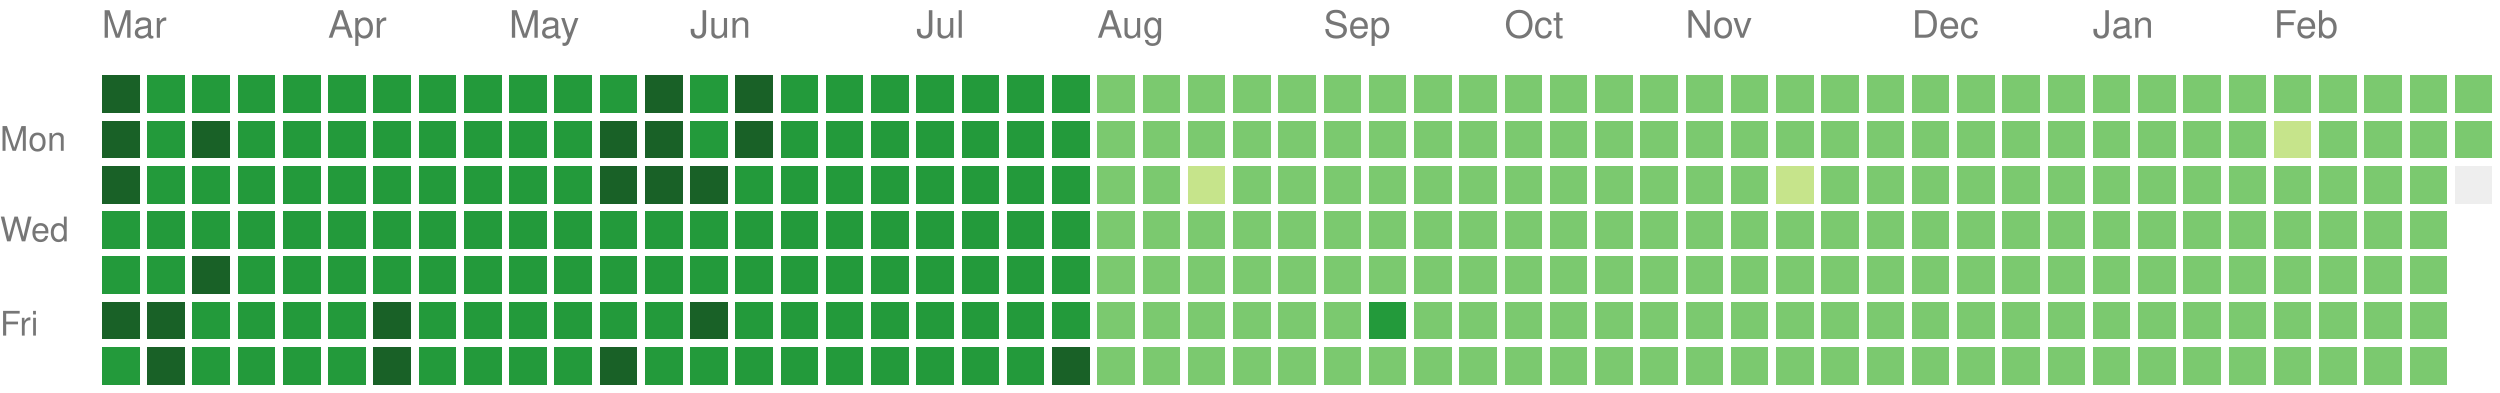
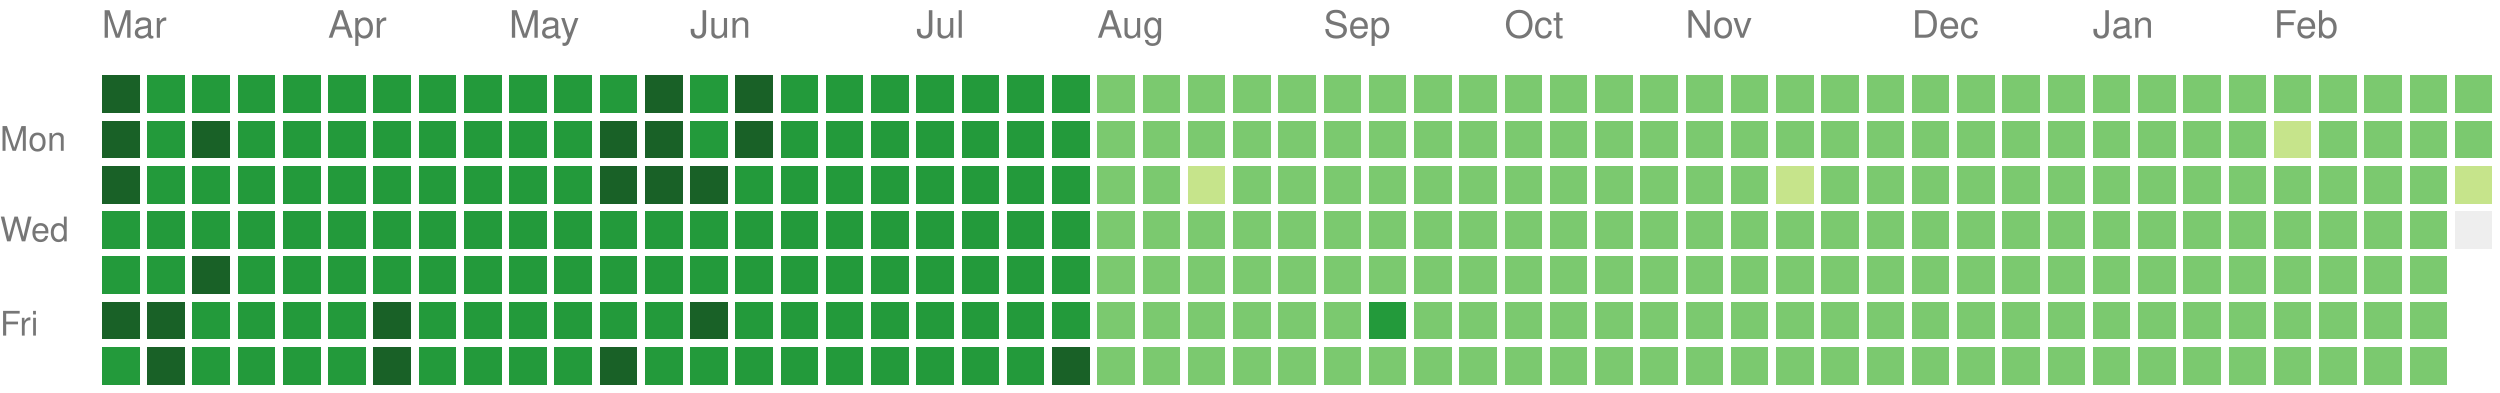
<svg xmlns="http://www.w3.org/2000/svg" version="1.1" width="663" height="104">
  <rect style="fill:#196127;shape-rendering:crispedges;" data-score="4" data-date="2025-03-02" x="27" y="20" width="10" height="10" />
  <rect style="fill:#239a3b;shape-rendering:crispedges;" data-score="3" data-date="2025-03-09" x="39" y="20" width="10" height="10" />
  <rect style="fill:#239a3b;shape-rendering:crispedges;" data-score="3" data-date="2025-03-16" x="51" y="20" width="10" height="10" />
  <rect style="fill:#239a3b;shape-rendering:crispedges;" data-score="3" data-date="2025-03-23" x="63" y="20" width="10" height="10" />
  <rect style="fill:#239a3b;shape-rendering:crispedges;" data-score="3" data-date="2025-03-30" x="75" y="20" width="10" height="10" />
  <rect style="fill:#239a3b;shape-rendering:crispedges;" data-score="3" data-date="2025-04-06" x="87" y="20" width="10" height="10" />
  <rect style="fill:#239a3b;shape-rendering:crispedges;" data-score="3" data-date="2025-04-13" x="99" y="20" width="10" height="10" />
  <rect style="fill:#239a3b;shape-rendering:crispedges;" data-score="3" data-date="2025-04-20" x="111" y="20" width="10" height="10" />
  <rect style="fill:#239a3b;shape-rendering:crispedges;" data-score="3" data-date="2025-04-27" x="123" y="20" width="10" height="10" />
  <rect style="fill:#239a3b;shape-rendering:crispedges;" data-score="3" data-date="2025-05-04" x="135" y="20" width="10" height="10" />
  <rect style="fill:#239a3b;shape-rendering:crispedges;" data-score="3" data-date="2025-05-11" x="147" y="20" width="10" height="10" />
  <rect style="fill:#239a3b;shape-rendering:crispedges;" data-score="3" data-date="2025-05-18" x="159" y="20" width="10" height="10" />
  <rect style="fill:#196127;shape-rendering:crispedges;" data-score="4" data-date="2025-05-25" x="171" y="20" width="10" height="10" />
  <rect style="fill:#239a3b;shape-rendering:crispedges;" data-score="3" data-date="2025-06-01" x="183" y="20" width="10" height="10" />
  <rect style="fill:#196127;shape-rendering:crispedges;" data-score="4" data-date="2025-06-08" x="195" y="20" width="10" height="10" />
  <rect style="fill:#239a3b;shape-rendering:crispedges;" data-score="3" data-date="2025-06-15" x="207" y="20" width="10" height="10" />
  <rect style="fill:#239a3b;shape-rendering:crispedges;" data-score="3" data-date="2025-06-22" x="219" y="20" width="10" height="10" />
  <rect style="fill:#239a3b;shape-rendering:crispedges;" data-score="3" data-date="2025-06-29" x="231" y="20" width="10" height="10" />
  <rect style="fill:#239a3b;shape-rendering:crispedges;" data-score="3" data-date="2025-07-06" x="243" y="20" width="10" height="10" />
  <rect style="fill:#239a3b;shape-rendering:crispedges;" data-score="3" data-date="2025-07-13" x="255" y="20" width="10" height="10" />
  <rect style="fill:#239a3b;shape-rendering:crispedges;" data-score="3" data-date="2025-07-20" x="267" y="20" width="10" height="10" />
  <rect style="fill:#239a3b;shape-rendering:crispedges;" data-score="3" data-date="2025-07-27" x="279" y="20" width="10" height="10" />
  <rect style="fill:#7bc96f;shape-rendering:crispedges;" data-score="2" data-date="2025-08-03" x="291" y="20" width="10" height="10" />
  <rect style="fill:#7bc96f;shape-rendering:crispedges;" data-score="2" data-date="2025-08-10" x="303" y="20" width="10" height="10" />
  <rect style="fill:#7bc96f;shape-rendering:crispedges;" data-score="2" data-date="2025-08-17" x="315" y="20" width="10" height="10" />
  <rect style="fill:#7bc96f;shape-rendering:crispedges;" data-score="2" data-date="2025-08-24" x="327" y="20" width="10" height="10" />
  <rect style="fill:#7bc96f;shape-rendering:crispedges;" data-score="2" data-date="2025-08-31" x="339" y="20" width="10" height="10" />
  <rect style="fill:#7bc96f;shape-rendering:crispedges;" data-score="2" data-date="2025-09-07" x="351" y="20" width="10" height="10" />
  <rect style="fill:#7bc96f;shape-rendering:crispedges;" data-score="2" data-date="2025-09-14" x="363" y="20" width="10" height="10" />
  <rect style="fill:#7bc96f;shape-rendering:crispedges;" data-score="2" data-date="2025-09-21" x="375" y="20" width="10" height="10" />
  <rect style="fill:#7bc96f;shape-rendering:crispedges;" data-score="2" data-date="2025-09-28" x="387" y="20" width="10" height="10" />
  <rect style="fill:#7bc96f;shape-rendering:crispedges;" data-score="2" data-date="2025-10-05" x="399" y="20" width="10" height="10" />
  <rect style="fill:#7bc96f;shape-rendering:crispedges;" data-score="2" data-date="2025-10-12" x="411" y="20" width="10" height="10" />
  <rect style="fill:#7bc96f;shape-rendering:crispedges;" data-score="2" data-date="2025-10-19" x="423" y="20" width="10" height="10" />
  <rect style="fill:#7bc96f;shape-rendering:crispedges;" data-score="2" data-date="2025-10-26" x="435" y="20" width="10" height="10" />
  <rect style="fill:#7bc96f;shape-rendering:crispedges;" data-score="2" data-date="2025-11-02" x="447" y="20" width="10" height="10" />
  <rect style="fill:#7bc96f;shape-rendering:crispedges;" data-score="2" data-date="2025-11-09" x="459" y="20" width="10" height="10" />
  <rect style="fill:#7bc96f;shape-rendering:crispedges;" data-score="2" data-date="2025-11-16" x="471" y="20" width="10" height="10" />
  <rect style="fill:#7bc96f;shape-rendering:crispedges;" data-score="2" data-date="2025-11-23" x="483" y="20" width="10" height="10" />
  <rect style="fill:#7bc96f;shape-rendering:crispedges;" data-score="2" data-date="2025-11-30" x="495" y="20" width="10" height="10" />
  <rect style="fill:#7bc96f;shape-rendering:crispedges;" data-score="2" data-date="2025-12-07" x="507" y="20" width="10" height="10" />
  <rect style="fill:#7bc96f;shape-rendering:crispedges;" data-score="2" data-date="2025-12-14" x="519" y="20" width="10" height="10" />
  <rect style="fill:#7bc96f;shape-rendering:crispedges;" data-score="2" data-date="2025-12-21" x="531" y="20" width="10" height="10" />
  <rect style="fill:#7bc96f;shape-rendering:crispedges;" data-score="2" data-date="2025-12-28" x="543" y="20" width="10" height="10" />
  <rect style="fill:#7bc96f;shape-rendering:crispedges;" data-score="2" data-date="2026-01-04" x="555" y="20" width="10" height="10" />
  <rect style="fill:#7bc96f;shape-rendering:crispedges;" data-score="2" data-date="2026-01-11" x="567" y="20" width="10" height="10" />
  <rect style="fill:#7bc96f;shape-rendering:crispedges;" data-score="2" data-date="2026-01-18" x="579" y="20" width="10" height="10" />
  <rect style="fill:#7bc96f;shape-rendering:crispedges;" data-score="2" data-date="2026-01-25" x="591" y="20" width="10" height="10" />
  <rect style="fill:#7bc96f;shape-rendering:crispedges;" data-score="2" data-date="2026-02-01" x="603" y="20" width="10" height="10" />
  <rect style="fill:#7bc96f;shape-rendering:crispedges;" data-score="2" data-date="2026-02-08" x="615" y="20" width="10" height="10" />
  <rect style="fill:#7bc96f;shape-rendering:crispedges;" data-score="2" data-date="2026-02-15" x="627" y="20" width="10" height="10" />
  <rect style="fill:#7bc96f;shape-rendering:crispedges;" data-score="2" data-date="2026-02-22" x="639" y="20" width="10" height="10" />
  <rect style="fill:#7bc96f;shape-rendering:crispedges;" data-score="2" data-date="2026-03-01" x="651" y="20" width="10" height="10" />
  <rect style="fill:#196127;shape-rendering:crispedges;" data-score="4" data-date="2025-03-03" x="27" y="32" width="10" height="10" />
  <rect style="fill:#239a3b;shape-rendering:crispedges;" data-score="3" data-date="2025-03-10" x="39" y="32" width="10" height="10" />
  <rect style="fill:#196127;shape-rendering:crispedges;" data-score="4" data-date="2025-03-17" x="51" y="32" width="10" height="10" />
  <rect style="fill:#239a3b;shape-rendering:crispedges;" data-score="3" data-date="2025-03-24" x="63" y="32" width="10" height="10" />
  <rect style="fill:#239a3b;shape-rendering:crispedges;" data-score="3" data-date="2025-03-31" x="75" y="32" width="10" height="10" />
  <rect style="fill:#239a3b;shape-rendering:crispedges;" data-score="3" data-date="2025-04-07" x="87" y="32" width="10" height="10" />
  <rect style="fill:#239a3b;shape-rendering:crispedges;" data-score="3" data-date="2025-04-14" x="99" y="32" width="10" height="10" />
  <rect style="fill:#239a3b;shape-rendering:crispedges;" data-score="3" data-date="2025-04-21" x="111" y="32" width="10" height="10" />
  <rect style="fill:#239a3b;shape-rendering:crispedges;" data-score="3" data-date="2025-04-28" x="123" y="32" width="10" height="10" />
  <rect style="fill:#239a3b;shape-rendering:crispedges;" data-score="3" data-date="2025-05-05" x="135" y="32" width="10" height="10" />
  <rect style="fill:#239a3b;shape-rendering:crispedges;" data-score="3" data-date="2025-05-12" x="147" y="32" width="10" height="10" />
  <rect style="fill:#196127;shape-rendering:crispedges;" data-score="4" data-date="2025-05-19" x="159" y="32" width="10" height="10" />
  <rect style="fill:#196127;shape-rendering:crispedges;" data-score="4" data-date="2025-05-26" x="171" y="32" width="10" height="10" />
  <rect style="fill:#239a3b;shape-rendering:crispedges;" data-score="3" data-date="2025-06-02" x="183" y="32" width="10" height="10" />
  <rect style="fill:#196127;shape-rendering:crispedges;" data-score="4" data-date="2025-06-09" x="195" y="32" width="10" height="10" />
  <rect style="fill:#239a3b;shape-rendering:crispedges;" data-score="3" data-date="2025-06-16" x="207" y="32" width="10" height="10" />
  <rect style="fill:#239a3b;shape-rendering:crispedges;" data-score="3" data-date="2025-06-23" x="219" y="32" width="10" height="10" />
  <rect style="fill:#239a3b;shape-rendering:crispedges;" data-score="3" data-date="2025-06-30" x="231" y="32" width="10" height="10" />
  <rect style="fill:#239a3b;shape-rendering:crispedges;" data-score="3" data-date="2025-07-07" x="243" y="32" width="10" height="10" />
  <rect style="fill:#239a3b;shape-rendering:crispedges;" data-score="3" data-date="2025-07-14" x="255" y="32" width="10" height="10" />
  <rect style="fill:#239a3b;shape-rendering:crispedges;" data-score="3" data-date="2025-07-21" x="267" y="32" width="10" height="10" />
  <rect style="fill:#239a3b;shape-rendering:crispedges;" data-score="3" data-date="2025-07-28" x="279" y="32" width="10" height="10" />
  <rect style="fill:#7bc96f;shape-rendering:crispedges;" data-score="2" data-date="2025-08-04" x="291" y="32" width="10" height="10" />
  <rect style="fill:#7bc96f;shape-rendering:crispedges;" data-score="2" data-date="2025-08-11" x="303" y="32" width="10" height="10" />
  <rect style="fill:#7bc96f;shape-rendering:crispedges;" data-score="2" data-date="2025-08-18" x="315" y="32" width="10" height="10" />
  <rect style="fill:#7bc96f;shape-rendering:crispedges;" data-score="2" data-date="2025-08-25" x="327" y="32" width="10" height="10" />
  <rect style="fill:#7bc96f;shape-rendering:crispedges;" data-score="2" data-date="2025-09-01" x="339" y="32" width="10" height="10" />
  <rect style="fill:#7bc96f;shape-rendering:crispedges;" data-score="2" data-date="2025-09-08" x="351" y="32" width="10" height="10" />
  <rect style="fill:#7bc96f;shape-rendering:crispedges;" data-score="2" data-date="2025-09-15" x="363" y="32" width="10" height="10" />
  <rect style="fill:#7bc96f;shape-rendering:crispedges;" data-score="2" data-date="2025-09-22" x="375" y="32" width="10" height="10" />
  <rect style="fill:#7bc96f;shape-rendering:crispedges;" data-score="2" data-date="2025-09-29" x="387" y="32" width="10" height="10" />
  <rect style="fill:#7bc96f;shape-rendering:crispedges;" data-score="2" data-date="2025-10-06" x="399" y="32" width="10" height="10" />
  <rect style="fill:#7bc96f;shape-rendering:crispedges;" data-score="2" data-date="2025-10-13" x="411" y="32" width="10" height="10" />
  <rect style="fill:#7bc96f;shape-rendering:crispedges;" data-score="2" data-date="2025-10-20" x="423" y="32" width="10" height="10" />
  <rect style="fill:#7bc96f;shape-rendering:crispedges;" data-score="2" data-date="2025-10-27" x="435" y="32" width="10" height="10" />
  <rect style="fill:#7bc96f;shape-rendering:crispedges;" data-score="2" data-date="2025-11-03" x="447" y="32" width="10" height="10" />
  <rect style="fill:#7bc96f;shape-rendering:crispedges;" data-score="2" data-date="2025-11-10" x="459" y="32" width="10" height="10" />
  <rect style="fill:#7bc96f;shape-rendering:crispedges;" data-score="2" data-date="2025-11-17" x="471" y="32" width="10" height="10" />
  <rect style="fill:#7bc96f;shape-rendering:crispedges;" data-score="2" data-date="2025-11-24" x="483" y="32" width="10" height="10" />
  <rect style="fill:#7bc96f;shape-rendering:crispedges;" data-score="2" data-date="2025-12-01" x="495" y="32" width="10" height="10" />
  <rect style="fill:#7bc96f;shape-rendering:crispedges;" data-score="2" data-date="2025-12-08" x="507" y="32" width="10" height="10" />
  <rect style="fill:#7bc96f;shape-rendering:crispedges;" data-score="2" data-date="2025-12-15" x="519" y="32" width="10" height="10" />
  <rect style="fill:#7bc96f;shape-rendering:crispedges;" data-score="2" data-date="2025-12-22" x="531" y="32" width="10" height="10" />
  <rect style="fill:#7bc96f;shape-rendering:crispedges;" data-score="2" data-date="2025-12-29" x="543" y="32" width="10" height="10" />
  <rect style="fill:#7bc96f;shape-rendering:crispedges;" data-score="2" data-date="2026-01-05" x="555" y="32" width="10" height="10" />
  <rect style="fill:#7bc96f;shape-rendering:crispedges;" data-score="2" data-date="2026-01-12" x="567" y="32" width="10" height="10" />
  <rect style="fill:#7bc96f;shape-rendering:crispedges;" data-score="2" data-date="2026-01-19" x="579" y="32" width="10" height="10" />
  <rect style="fill:#7bc96f;shape-rendering:crispedges;" data-score="2" data-date="2026-01-26" x="591" y="32" width="10" height="10" />
  <rect style="fill:#c6e48b;shape-rendering:crispedges;" data-score="1" data-date="2026-02-02" x="603" y="32" width="10" height="10" />
  <rect style="fill:#7bc96f;shape-rendering:crispedges;" data-score="2" data-date="2026-02-09" x="615" y="32" width="10" height="10" />
  <rect style="fill:#7bc96f;shape-rendering:crispedges;" data-score="2" data-date="2026-02-16" x="627" y="32" width="10" height="10" />
  <rect style="fill:#7bc96f;shape-rendering:crispedges;" data-score="2" data-date="2026-02-23" x="639" y="32" width="10" height="10" />
  <rect style="fill:#7bc96f;shape-rendering:crispedges;" data-score="2" data-date="2026-03-02" x="651" y="32" width="10" height="10" />
  <rect style="fill:#196127;shape-rendering:crispedges;" data-score="4" data-date="2025-03-04" x="27" y="44" width="10" height="10" />
  <rect style="fill:#239a3b;shape-rendering:crispedges;" data-score="3" data-date="2025-03-11" x="39" y="44" width="10" height="10" />
  <rect style="fill:#239a3b;shape-rendering:crispedges;" data-score="3" data-date="2025-03-18" x="51" y="44" width="10" height="10" />
  <rect style="fill:#239a3b;shape-rendering:crispedges;" data-score="3" data-date="2025-03-25" x="63" y="44" width="10" height="10" />
  <rect style="fill:#239a3b;shape-rendering:crispedges;" data-score="3" data-date="2025-04-01" x="75" y="44" width="10" height="10" />
  <rect style="fill:#239a3b;shape-rendering:crispedges;" data-score="3" data-date="2025-04-08" x="87" y="44" width="10" height="10" />
  <rect style="fill:#239a3b;shape-rendering:crispedges;" data-score="3" data-date="2025-04-15" x="99" y="44" width="10" height="10" />
  <rect style="fill:#239a3b;shape-rendering:crispedges;" data-score="3" data-date="2025-04-22" x="111" y="44" width="10" height="10" />
  <rect style="fill:#239a3b;shape-rendering:crispedges;" data-score="3" data-date="2025-04-29" x="123" y="44" width="10" height="10" />
  <rect style="fill:#239a3b;shape-rendering:crispedges;" data-score="3" data-date="2025-05-06" x="135" y="44" width="10" height="10" />
  <rect style="fill:#239a3b;shape-rendering:crispedges;" data-score="3" data-date="2025-05-13" x="147" y="44" width="10" height="10" />
  <rect style="fill:#196127;shape-rendering:crispedges;" data-score="4" data-date="2025-05-20" x="159" y="44" width="10" height="10" />
  <rect style="fill:#196127;shape-rendering:crispedges;" data-score="4" data-date="2025-05-27" x="171" y="44" width="10" height="10" />
  <rect style="fill:#196127;shape-rendering:crispedges;" data-score="4" data-date="2025-06-03" x="183" y="44" width="10" height="10" />
  <rect style="fill:#239a3b;shape-rendering:crispedges;" data-score="3" data-date="2025-06-10" x="195" y="44" width="10" height="10" />
  <rect style="fill:#239a3b;shape-rendering:crispedges;" data-score="3" data-date="2025-06-17" x="207" y="44" width="10" height="10" />
  <rect style="fill:#239a3b;shape-rendering:crispedges;" data-score="3" data-date="2025-06-24" x="219" y="44" width="10" height="10" />
  <rect style="fill:#239a3b;shape-rendering:crispedges;" data-score="3" data-date="2025-07-01" x="231" y="44" width="10" height="10" />
  <rect style="fill:#239a3b;shape-rendering:crispedges;" data-score="3" data-date="2025-07-08" x="243" y="44" width="10" height="10" />
  <rect style="fill:#239a3b;shape-rendering:crispedges;" data-score="3" data-date="2025-07-15" x="255" y="44" width="10" height="10" />
  <rect style="fill:#239a3b;shape-rendering:crispedges;" data-score="3" data-date="2025-07-22" x="267" y="44" width="10" height="10" />
  <rect style="fill:#239a3b;shape-rendering:crispedges;" data-score="3" data-date="2025-07-29" x="279" y="44" width="10" height="10" />
  <rect style="fill:#7bc96f;shape-rendering:crispedges;" data-score="2" data-date="2025-08-05" x="291" y="44" width="10" height="10" />
  <rect style="fill:#7bc96f;shape-rendering:crispedges;" data-score="2" data-date="2025-08-12" x="303" y="44" width="10" height="10" />
  <rect style="fill:#c6e48b;shape-rendering:crispedges;" data-score="1" data-date="2025-08-19" x="315" y="44" width="10" height="10" />
  <rect style="fill:#7bc96f;shape-rendering:crispedges;" data-score="2" data-date="2025-08-26" x="327" y="44" width="10" height="10" />
  <rect style="fill:#7bc96f;shape-rendering:crispedges;" data-score="2" data-date="2025-09-02" x="339" y="44" width="10" height="10" />
  <rect style="fill:#7bc96f;shape-rendering:crispedges;" data-score="2" data-date="2025-09-09" x="351" y="44" width="10" height="10" />
  <rect style="fill:#7bc96f;shape-rendering:crispedges;" data-score="2" data-date="2025-09-16" x="363" y="44" width="10" height="10" />
  <rect style="fill:#7bc96f;shape-rendering:crispedges;" data-score="2" data-date="2025-09-23" x="375" y="44" width="10" height="10" />
  <rect style="fill:#7bc96f;shape-rendering:crispedges;" data-score="2" data-date="2025-09-30" x="387" y="44" width="10" height="10" />
  <rect style="fill:#7bc96f;shape-rendering:crispedges;" data-score="2" data-date="2025-10-07" x="399" y="44" width="10" height="10" />
  <rect style="fill:#7bc96f;shape-rendering:crispedges;" data-score="2" data-date="2025-10-14" x="411" y="44" width="10" height="10" />
  <rect style="fill:#7bc96f;shape-rendering:crispedges;" data-score="2" data-date="2025-10-21" x="423" y="44" width="10" height="10" />
  <rect style="fill:#7bc96f;shape-rendering:crispedges;" data-score="2" data-date="2025-10-28" x="435" y="44" width="10" height="10" />
  <rect style="fill:#7bc96f;shape-rendering:crispedges;" data-score="2" data-date="2025-11-04" x="447" y="44" width="10" height="10" />
  <rect style="fill:#7bc96f;shape-rendering:crispedges;" data-score="2" data-date="2025-11-11" x="459" y="44" width="10" height="10" />
  <rect style="fill:#c6e48b;shape-rendering:crispedges;" data-score="1" data-date="2025-11-18" x="471" y="44" width="10" height="10" />
  <rect style="fill:#7bc96f;shape-rendering:crispedges;" data-score="2" data-date="2025-11-25" x="483" y="44" width="10" height="10" />
  <rect style="fill:#7bc96f;shape-rendering:crispedges;" data-score="2" data-date="2025-12-02" x="495" y="44" width="10" height="10" />
  <rect style="fill:#7bc96f;shape-rendering:crispedges;" data-score="2" data-date="2025-12-09" x="507" y="44" width="10" height="10" />
  <rect style="fill:#7bc96f;shape-rendering:crispedges;" data-score="2" data-date="2025-12-16" x="519" y="44" width="10" height="10" />
  <rect style="fill:#7bc96f;shape-rendering:crispedges;" data-score="2" data-date="2025-12-23" x="531" y="44" width="10" height="10" />
  <rect style="fill:#7bc96f;shape-rendering:crispedges;" data-score="2" data-date="2025-12-30" x="543" y="44" width="10" height="10" />
  <rect style="fill:#7bc96f;shape-rendering:crispedges;" data-score="2" data-date="2026-01-06" x="555" y="44" width="10" height="10" />
  <rect style="fill:#7bc96f;shape-rendering:crispedges;" data-score="2" data-date="2026-01-13" x="567" y="44" width="10" height="10" />
  <rect style="fill:#7bc96f;shape-rendering:crispedges;" data-score="2" data-date="2026-01-20" x="579" y="44" width="10" height="10" />
  <rect style="fill:#7bc96f;shape-rendering:crispedges;" data-score="2" data-date="2026-01-27" x="591" y="44" width="10" height="10" />
  <rect style="fill:#7bc96f;shape-rendering:crispedges;" data-score="2" data-date="2026-02-03" x="603" y="44" width="10" height="10" />
  <rect style="fill:#7bc96f;shape-rendering:crispedges;" data-score="2" data-date="2026-02-10" x="615" y="44" width="10" height="10" />
  <rect style="fill:#7bc96f;shape-rendering:crispedges;" data-score="2" data-date="2026-02-17" x="627" y="44" width="10" height="10" />
  <rect style="fill:#7bc96f;shape-rendering:crispedges;" data-score="2" data-date="2026-02-24" x="639" y="44" width="10" height="10" />
-   <rect style="fill:#eeeeee;shape-rendering:crispedges;" data-score="0" data-date="2026-03-03" x="651" y="44" width="10" height="10" />
+   <rect style="fill:#c6e48b;shape-rendering:crispedges;" data-score="1" data-date="2026-03-03" x="651" y="44" width="10" height="10" />
  <rect style="fill:#239a3b;shape-rendering:crispedges;" data-score="3" data-date="2025-03-05" x="27" y="56" width="10" height="10" />
  <rect style="fill:#239a3b;shape-rendering:crispedges;" data-score="3" data-date="2025-03-12" x="39" y="56" width="10" height="10" />
  <rect style="fill:#239a3b;shape-rendering:crispedges;" data-score="3" data-date="2025-03-19" x="51" y="56" width="10" height="10" />
  <rect style="fill:#239a3b;shape-rendering:crispedges;" data-score="3" data-date="2025-03-26" x="63" y="56" width="10" height="10" />
  <rect style="fill:#239a3b;shape-rendering:crispedges;" data-score="3" data-date="2025-04-02" x="75" y="56" width="10" height="10" />
  <rect style="fill:#239a3b;shape-rendering:crispedges;" data-score="3" data-date="2025-04-09" x="87" y="56" width="10" height="10" />
  <rect style="fill:#239a3b;shape-rendering:crispedges;" data-score="3" data-date="2025-04-16" x="99" y="56" width="10" height="10" />
  <rect style="fill:#239a3b;shape-rendering:crispedges;" data-score="3" data-date="2025-04-23" x="111" y="56" width="10" height="10" />
  <rect style="fill:#239a3b;shape-rendering:crispedges;" data-score="3" data-date="2025-04-30" x="123" y="56" width="10" height="10" />
  <rect style="fill:#239a3b;shape-rendering:crispedges;" data-score="3" data-date="2025-05-07" x="135" y="56" width="10" height="10" />
  <rect style="fill:#239a3b;shape-rendering:crispedges;" data-score="3" data-date="2025-05-14" x="147" y="56" width="10" height="10" />
  <rect style="fill:#239a3b;shape-rendering:crispedges;" data-score="3" data-date="2025-05-21" x="159" y="56" width="10" height="10" />
  <rect style="fill:#239a3b;shape-rendering:crispedges;" data-score="3" data-date="2025-05-28" x="171" y="56" width="10" height="10" />
  <rect style="fill:#239a3b;shape-rendering:crispedges;" data-score="3" data-date="2025-06-04" x="183" y="56" width="10" height="10" />
  <rect style="fill:#239a3b;shape-rendering:crispedges;" data-score="3" data-date="2025-06-11" x="195" y="56" width="10" height="10" />
  <rect style="fill:#239a3b;shape-rendering:crispedges;" data-score="3" data-date="2025-06-18" x="207" y="56" width="10" height="10" />
  <rect style="fill:#239a3b;shape-rendering:crispedges;" data-score="3" data-date="2025-06-25" x="219" y="56" width="10" height="10" />
  <rect style="fill:#239a3b;shape-rendering:crispedges;" data-score="3" data-date="2025-07-02" x="231" y="56" width="10" height="10" />
  <rect style="fill:#239a3b;shape-rendering:crispedges;" data-score="3" data-date="2025-07-09" x="243" y="56" width="10" height="10" />
  <rect style="fill:#239a3b;shape-rendering:crispedges;" data-score="3" data-date="2025-07-16" x="255" y="56" width="10" height="10" />
  <rect style="fill:#239a3b;shape-rendering:crispedges;" data-score="3" data-date="2025-07-23" x="267" y="56" width="10" height="10" />
  <rect style="fill:#239a3b;shape-rendering:crispedges;" data-score="3" data-date="2025-07-30" x="279" y="56" width="10" height="10" />
  <rect style="fill:#7bc96f;shape-rendering:crispedges;" data-score="2" data-date="2025-08-06" x="291" y="56" width="10" height="10" />
  <rect style="fill:#7bc96f;shape-rendering:crispedges;" data-score="2" data-date="2025-08-13" x="303" y="56" width="10" height="10" />
  <rect style="fill:#7bc96f;shape-rendering:crispedges;" data-score="2" data-date="2025-08-20" x="315" y="56" width="10" height="10" />
  <rect style="fill:#7bc96f;shape-rendering:crispedges;" data-score="2" data-date="2025-08-27" x="327" y="56" width="10" height="10" />
  <rect style="fill:#7bc96f;shape-rendering:crispedges;" data-score="2" data-date="2025-09-03" x="339" y="56" width="10" height="10" />
  <rect style="fill:#7bc96f;shape-rendering:crispedges;" data-score="2" data-date="2025-09-10" x="351" y="56" width="10" height="10" />
  <rect style="fill:#7bc96f;shape-rendering:crispedges;" data-score="2" data-date="2025-09-17" x="363" y="56" width="10" height="10" />
  <rect style="fill:#7bc96f;shape-rendering:crispedges;" data-score="2" data-date="2025-09-24" x="375" y="56" width="10" height="10" />
  <rect style="fill:#7bc96f;shape-rendering:crispedges;" data-score="2" data-date="2025-10-01" x="387" y="56" width="10" height="10" />
  <rect style="fill:#7bc96f;shape-rendering:crispedges;" data-score="2" data-date="2025-10-08" x="399" y="56" width="10" height="10" />
  <rect style="fill:#7bc96f;shape-rendering:crispedges;" data-score="2" data-date="2025-10-15" x="411" y="56" width="10" height="10" />
  <rect style="fill:#7bc96f;shape-rendering:crispedges;" data-score="2" data-date="2025-10-22" x="423" y="56" width="10" height="10" />
  <rect style="fill:#7bc96f;shape-rendering:crispedges;" data-score="2" data-date="2025-10-29" x="435" y="56" width="10" height="10" />
  <rect style="fill:#7bc96f;shape-rendering:crispedges;" data-score="2" data-date="2025-11-05" x="447" y="56" width="10" height="10" />
  <rect style="fill:#7bc96f;shape-rendering:crispedges;" data-score="2" data-date="2025-11-12" x="459" y="56" width="10" height="10" />
  <rect style="fill:#7bc96f;shape-rendering:crispedges;" data-score="2" data-date="2025-11-19" x="471" y="56" width="10" height="10" />
  <rect style="fill:#7bc96f;shape-rendering:crispedges;" data-score="2" data-date="2025-11-26" x="483" y="56" width="10" height="10" />
  <rect style="fill:#7bc96f;shape-rendering:crispedges;" data-score="2" data-date="2025-12-03" x="495" y="56" width="10" height="10" />
  <rect style="fill:#7bc96f;shape-rendering:crispedges;" data-score="2" data-date="2025-12-10" x="507" y="56" width="10" height="10" />
  <rect style="fill:#7bc96f;shape-rendering:crispedges;" data-score="2" data-date="2025-12-17" x="519" y="56" width="10" height="10" />
  <rect style="fill:#7bc96f;shape-rendering:crispedges;" data-score="2" data-date="2025-12-24" x="531" y="56" width="10" height="10" />
  <rect style="fill:#7bc96f;shape-rendering:crispedges;" data-score="2" data-date="2025-12-31" x="543" y="56" width="10" height="10" />
  <rect style="fill:#7bc96f;shape-rendering:crispedges;" data-score="2" data-date="2026-01-07" x="555" y="56" width="10" height="10" />
  <rect style="fill:#7bc96f;shape-rendering:crispedges;" data-score="2" data-date="2026-01-14" x="567" y="56" width="10" height="10" />
  <rect style="fill:#7bc96f;shape-rendering:crispedges;" data-score="2" data-date="2026-01-21" x="579" y="56" width="10" height="10" />
  <rect style="fill:#7bc96f;shape-rendering:crispedges;" data-score="2" data-date="2026-01-28" x="591" y="56" width="10" height="10" />
  <rect style="fill:#7bc96f;shape-rendering:crispedges;" data-score="2" data-date="2026-02-04" x="603" y="56" width="10" height="10" />
  <rect style="fill:#7bc96f;shape-rendering:crispedges;" data-score="2" data-date="2026-02-11" x="615" y="56" width="10" height="10" />
  <rect style="fill:#7bc96f;shape-rendering:crispedges;" data-score="2" data-date="2026-02-18" x="627" y="56" width="10" height="10" />
  <rect style="fill:#7bc96f;shape-rendering:crispedges;" data-score="2" data-date="2026-02-25" x="639" y="56" width="10" height="10" />
+   <rect style="fill:#eeeeee;shape-rendering:crispedges;" data-score="0" data-date="2026-03-04" x="651" y="56" width="10" height="10" />
  <rect style="fill:#239a3b;shape-rendering:crispedges;" data-score="3" data-date="2025-03-06" x="27" y="68" width="10" height="10" />
  <rect style="fill:#239a3b;shape-rendering:crispedges;" data-score="3" data-date="2025-03-13" x="39" y="68" width="10" height="10" />
  <rect style="fill:#196127;shape-rendering:crispedges;" data-score="4" data-date="2025-03-20" x="51" y="68" width="10" height="10" />
  <rect style="fill:#239a3b;shape-rendering:crispedges;" data-score="3" data-date="2025-03-27" x="63" y="68" width="10" height="10" />
  <rect style="fill:#239a3b;shape-rendering:crispedges;" data-score="3" data-date="2025-04-03" x="75" y="68" width="10" height="10" />
  <rect style="fill:#239a3b;shape-rendering:crispedges;" data-score="3" data-date="2025-04-10" x="87" y="68" width="10" height="10" />
  <rect style="fill:#239a3b;shape-rendering:crispedges;" data-score="3" data-date="2025-04-17" x="99" y="68" width="10" height="10" />
  <rect style="fill:#239a3b;shape-rendering:crispedges;" data-score="3" data-date="2025-04-24" x="111" y="68" width="10" height="10" />
  <rect style="fill:#239a3b;shape-rendering:crispedges;" data-score="3" data-date="2025-05-01" x="123" y="68" width="10" height="10" />
  <rect style="fill:#239a3b;shape-rendering:crispedges;" data-score="3" data-date="2025-05-08" x="135" y="68" width="10" height="10" />
  <rect style="fill:#239a3b;shape-rendering:crispedges;" data-score="3" data-date="2025-05-15" x="147" y="68" width="10" height="10" />
  <rect style="fill:#239a3b;shape-rendering:crispedges;" data-score="3" data-date="2025-05-22" x="159" y="68" width="10" height="10" />
  <rect style="fill:#239a3b;shape-rendering:crispedges;" data-score="3" data-date="2025-05-29" x="171" y="68" width="10" height="10" />
  <rect style="fill:#239a3b;shape-rendering:crispedges;" data-score="3" data-date="2025-06-05" x="183" y="68" width="10" height="10" />
  <rect style="fill:#239a3b;shape-rendering:crispedges;" data-score="3" data-date="2025-06-12" x="195" y="68" width="10" height="10" />
  <rect style="fill:#239a3b;shape-rendering:crispedges;" data-score="3" data-date="2025-06-19" x="207" y="68" width="10" height="10" />
  <rect style="fill:#239a3b;shape-rendering:crispedges;" data-score="3" data-date="2025-06-26" x="219" y="68" width="10" height="10" />
  <rect style="fill:#239a3b;shape-rendering:crispedges;" data-score="3" data-date="2025-07-03" x="231" y="68" width="10" height="10" />
  <rect style="fill:#239a3b;shape-rendering:crispedges;" data-score="3" data-date="2025-07-10" x="243" y="68" width="10" height="10" />
  <rect style="fill:#239a3b;shape-rendering:crispedges;" data-score="3" data-date="2025-07-17" x="255" y="68" width="10" height="10" />
  <rect style="fill:#239a3b;shape-rendering:crispedges;" data-score="3" data-date="2025-07-24" x="267" y="68" width="10" height="10" />
  <rect style="fill:#239a3b;shape-rendering:crispedges;" data-score="3" data-date="2025-07-31" x="279" y="68" width="10" height="10" />
  <rect style="fill:#7bc96f;shape-rendering:crispedges;" data-score="2" data-date="2025-08-07" x="291" y="68" width="10" height="10" />
  <rect style="fill:#7bc96f;shape-rendering:crispedges;" data-score="2" data-date="2025-08-14" x="303" y="68" width="10" height="10" />
  <rect style="fill:#7bc96f;shape-rendering:crispedges;" data-score="2" data-date="2025-08-21" x="315" y="68" width="10" height="10" />
  <rect style="fill:#7bc96f;shape-rendering:crispedges;" data-score="2" data-date="2025-08-28" x="327" y="68" width="10" height="10" />
  <rect style="fill:#7bc96f;shape-rendering:crispedges;" data-score="2" data-date="2025-09-04" x="339" y="68" width="10" height="10" />
  <rect style="fill:#7bc96f;shape-rendering:crispedges;" data-score="2" data-date="2025-09-11" x="351" y="68" width="10" height="10" />
  <rect style="fill:#7bc96f;shape-rendering:crispedges;" data-score="2" data-date="2025-09-18" x="363" y="68" width="10" height="10" />
  <rect style="fill:#7bc96f;shape-rendering:crispedges;" data-score="2" data-date="2025-09-25" x="375" y="68" width="10" height="10" />
  <rect style="fill:#7bc96f;shape-rendering:crispedges;" data-score="2" data-date="2025-10-02" x="387" y="68" width="10" height="10" />
  <rect style="fill:#7bc96f;shape-rendering:crispedges;" data-score="2" data-date="2025-10-09" x="399" y="68" width="10" height="10" />
  <rect style="fill:#7bc96f;shape-rendering:crispedges;" data-score="2" data-date="2025-10-16" x="411" y="68" width="10" height="10" />
  <rect style="fill:#7bc96f;shape-rendering:crispedges;" data-score="2" data-date="2025-10-23" x="423" y="68" width="10" height="10" />
  <rect style="fill:#7bc96f;shape-rendering:crispedges;" data-score="2" data-date="2025-10-30" x="435" y="68" width="10" height="10" />
  <rect style="fill:#7bc96f;shape-rendering:crispedges;" data-score="2" data-date="2025-11-06" x="447" y="68" width="10" height="10" />
  <rect style="fill:#7bc96f;shape-rendering:crispedges;" data-score="2" data-date="2025-11-13" x="459" y="68" width="10" height="10" />
  <rect style="fill:#7bc96f;shape-rendering:crispedges;" data-score="2" data-date="2025-11-20" x="471" y="68" width="10" height="10" />
  <rect style="fill:#7bc96f;shape-rendering:crispedges;" data-score="2" data-date="2025-11-27" x="483" y="68" width="10" height="10" />
  <rect style="fill:#7bc96f;shape-rendering:crispedges;" data-score="2" data-date="2025-12-04" x="495" y="68" width="10" height="10" />
  <rect style="fill:#7bc96f;shape-rendering:crispedges;" data-score="2" data-date="2025-12-11" x="507" y="68" width="10" height="10" />
  <rect style="fill:#7bc96f;shape-rendering:crispedges;" data-score="2" data-date="2025-12-18" x="519" y="68" width="10" height="10" />
  <rect style="fill:#7bc96f;shape-rendering:crispedges;" data-score="2" data-date="2025-12-25" x="531" y="68" width="10" height="10" />
  <rect style="fill:#7bc96f;shape-rendering:crispedges;" data-score="2" data-date="2026-01-01" x="543" y="68" width="10" height="10" />
  <rect style="fill:#7bc96f;shape-rendering:crispedges;" data-score="2" data-date="2026-01-08" x="555" y="68" width="10" height="10" />
  <rect style="fill:#7bc96f;shape-rendering:crispedges;" data-score="2" data-date="2026-01-15" x="567" y="68" width="10" height="10" />
  <rect style="fill:#7bc96f;shape-rendering:crispedges;" data-score="2" data-date="2026-01-22" x="579" y="68" width="10" height="10" />
  <rect style="fill:#7bc96f;shape-rendering:crispedges;" data-score="2" data-date="2026-01-29" x="591" y="68" width="10" height="10" />
  <rect style="fill:#7bc96f;shape-rendering:crispedges;" data-score="2" data-date="2026-02-05" x="603" y="68" width="10" height="10" />
  <rect style="fill:#7bc96f;shape-rendering:crispedges;" data-score="2" data-date="2026-02-12" x="615" y="68" width="10" height="10" />
  <rect style="fill:#7bc96f;shape-rendering:crispedges;" data-score="2" data-date="2026-02-19" x="627" y="68" width="10" height="10" />
  <rect style="fill:#7bc96f;shape-rendering:crispedges;" data-score="2" data-date="2026-02-26" x="639" y="68" width="10" height="10" />
  <rect style="fill:#196127;shape-rendering:crispedges;" data-score="4" data-date="2025-03-07" x="27" y="80" width="10" height="10" />
  <rect style="fill:#196127;shape-rendering:crispedges;" data-score="4" data-date="2025-03-14" x="39" y="80" width="10" height="10" />
  <rect style="fill:#239a3b;shape-rendering:crispedges;" data-score="3" data-date="2025-03-21" x="51" y="80" width="10" height="10" />
  <rect style="fill:#239a3b;shape-rendering:crispedges;" data-score="3" data-date="2025-03-28" x="63" y="80" width="10" height="10" />
  <rect style="fill:#239a3b;shape-rendering:crispedges;" data-score="3" data-date="2025-04-04" x="75" y="80" width="10" height="10" />
  <rect style="fill:#239a3b;shape-rendering:crispedges;" data-score="3" data-date="2025-04-11" x="87" y="80" width="10" height="10" />
  <rect style="fill:#196127;shape-rendering:crispedges;" data-score="4" data-date="2025-04-18" x="99" y="80" width="10" height="10" />
  <rect style="fill:#239a3b;shape-rendering:crispedges;" data-score="3" data-date="2025-04-25" x="111" y="80" width="10" height="10" />
  <rect style="fill:#239a3b;shape-rendering:crispedges;" data-score="3" data-date="2025-05-02" x="123" y="80" width="10" height="10" />
  <rect style="fill:#239a3b;shape-rendering:crispedges;" data-score="3" data-date="2025-05-09" x="135" y="80" width="10" height="10" />
  <rect style="fill:#239a3b;shape-rendering:crispedges;" data-score="3" data-date="2025-05-16" x="147" y="80" width="10" height="10" />
  <rect style="fill:#239a3b;shape-rendering:crispedges;" data-score="3" data-date="2025-05-23" x="159" y="80" width="10" height="10" />
  <rect style="fill:#239a3b;shape-rendering:crispedges;" data-score="3" data-date="2025-05-30" x="171" y="80" width="10" height="10" />
  <rect style="fill:#196127;shape-rendering:crispedges;" data-score="4" data-date="2025-06-06" x="183" y="80" width="10" height="10" />
  <rect style="fill:#239a3b;shape-rendering:crispedges;" data-score="3" data-date="2025-06-13" x="195" y="80" width="10" height="10" />
  <rect style="fill:#239a3b;shape-rendering:crispedges;" data-score="3" data-date="2025-06-20" x="207" y="80" width="10" height="10" />
  <rect style="fill:#239a3b;shape-rendering:crispedges;" data-score="3" data-date="2025-06-27" x="219" y="80" width="10" height="10" />
  <rect style="fill:#239a3b;shape-rendering:crispedges;" data-score="3" data-date="2025-07-04" x="231" y="80" width="10" height="10" />
  <rect style="fill:#239a3b;shape-rendering:crispedges;" data-score="3" data-date="2025-07-11" x="243" y="80" width="10" height="10" />
  <rect style="fill:#239a3b;shape-rendering:crispedges;" data-score="3" data-date="2025-07-18" x="255" y="80" width="10" height="10" />
  <rect style="fill:#239a3b;shape-rendering:crispedges;" data-score="3" data-date="2025-07-25" x="267" y="80" width="10" height="10" />
  <rect style="fill:#239a3b;shape-rendering:crispedges;" data-score="3" data-date="2025-08-01" x="279" y="80" width="10" height="10" />
  <rect style="fill:#7bc96f;shape-rendering:crispedges;" data-score="2" data-date="2025-08-08" x="291" y="80" width="10" height="10" />
  <rect style="fill:#7bc96f;shape-rendering:crispedges;" data-score="2" data-date="2025-08-15" x="303" y="80" width="10" height="10" />
  <rect style="fill:#7bc96f;shape-rendering:crispedges;" data-score="2" data-date="2025-08-22" x="315" y="80" width="10" height="10" />
  <rect style="fill:#7bc96f;shape-rendering:crispedges;" data-score="2" data-date="2025-08-29" x="327" y="80" width="10" height="10" />
  <rect style="fill:#7bc96f;shape-rendering:crispedges;" data-score="2" data-date="2025-09-05" x="339" y="80" width="10" height="10" />
  <rect style="fill:#7bc96f;shape-rendering:crispedges;" data-score="2" data-date="2025-09-12" x="351" y="80" width="10" height="10" />
  <rect style="fill:#239a3b;shape-rendering:crispedges;" data-score="3" data-date="2025-09-19" x="363" y="80" width="10" height="10" />
  <rect style="fill:#7bc96f;shape-rendering:crispedges;" data-score="2" data-date="2025-09-26" x="375" y="80" width="10" height="10" />
  <rect style="fill:#7bc96f;shape-rendering:crispedges;" data-score="2" data-date="2025-10-03" x="387" y="80" width="10" height="10" />
  <rect style="fill:#7bc96f;shape-rendering:crispedges;" data-score="2" data-date="2025-10-10" x="399" y="80" width="10" height="10" />
  <rect style="fill:#7bc96f;shape-rendering:crispedges;" data-score="2" data-date="2025-10-17" x="411" y="80" width="10" height="10" />
  <rect style="fill:#7bc96f;shape-rendering:crispedges;" data-score="2" data-date="2025-10-24" x="423" y="80" width="10" height="10" />
  <rect style="fill:#7bc96f;shape-rendering:crispedges;" data-score="2" data-date="2025-10-31" x="435" y="80" width="10" height="10" />
  <rect style="fill:#7bc96f;shape-rendering:crispedges;" data-score="2" data-date="2025-11-07" x="447" y="80" width="10" height="10" />
  <rect style="fill:#7bc96f;shape-rendering:crispedges;" data-score="2" data-date="2025-11-14" x="459" y="80" width="10" height="10" />
  <rect style="fill:#7bc96f;shape-rendering:crispedges;" data-score="2" data-date="2025-11-21" x="471" y="80" width="10" height="10" />
  <rect style="fill:#7bc96f;shape-rendering:crispedges;" data-score="2" data-date="2025-11-28" x="483" y="80" width="10" height="10" />
  <rect style="fill:#7bc96f;shape-rendering:crispedges;" data-score="2" data-date="2025-12-05" x="495" y="80" width="10" height="10" />
  <rect style="fill:#7bc96f;shape-rendering:crispedges;" data-score="2" data-date="2025-12-12" x="507" y="80" width="10" height="10" />
  <rect style="fill:#7bc96f;shape-rendering:crispedges;" data-score="2" data-date="2025-12-19" x="519" y="80" width="10" height="10" />
  <rect style="fill:#7bc96f;shape-rendering:crispedges;" data-score="2" data-date="2025-12-26" x="531" y="80" width="10" height="10" />
  <rect style="fill:#7bc96f;shape-rendering:crispedges;" data-score="2" data-date="2026-01-02" x="543" y="80" width="10" height="10" />
  <rect style="fill:#7bc96f;shape-rendering:crispedges;" data-score="2" data-date="2026-01-09" x="555" y="80" width="10" height="10" />
  <rect style="fill:#7bc96f;shape-rendering:crispedges;" data-score="2" data-date="2026-01-16" x="567" y="80" width="10" height="10" />
  <rect style="fill:#7bc96f;shape-rendering:crispedges;" data-score="2" data-date="2026-01-23" x="579" y="80" width="10" height="10" />
  <rect style="fill:#7bc96f;shape-rendering:crispedges;" data-score="2" data-date="2026-01-30" x="591" y="80" width="10" height="10" />
  <rect style="fill:#7bc96f;shape-rendering:crispedges;" data-score="2" data-date="2026-02-06" x="603" y="80" width="10" height="10" />
  <rect style="fill:#7bc96f;shape-rendering:crispedges;" data-score="2" data-date="2026-02-13" x="615" y="80" width="10" height="10" />
  <rect style="fill:#7bc96f;shape-rendering:crispedges;" data-score="2" data-date="2026-02-20" x="627" y="80" width="10" height="10" />
  <rect style="fill:#7bc96f;shape-rendering:crispedges;" data-score="2" data-date="2026-02-27" x="639" y="80" width="10" height="10" />
  <rect style="fill:#239a3b;shape-rendering:crispedges;" data-score="3" data-date="2025-03-08" x="27" y="92" width="10" height="10" />
  <rect style="fill:#196127;shape-rendering:crispedges;" data-score="4" data-date="2025-03-15" x="39" y="92" width="10" height="10" />
  <rect style="fill:#239a3b;shape-rendering:crispedges;" data-score="3" data-date="2025-03-22" x="51" y="92" width="10" height="10" />
  <rect style="fill:#239a3b;shape-rendering:crispedges;" data-score="3" data-date="2025-03-29" x="63" y="92" width="10" height="10" />
  <rect style="fill:#239a3b;shape-rendering:crispedges;" data-score="3" data-date="2025-04-05" x="75" y="92" width="10" height="10" />
  <rect style="fill:#239a3b;shape-rendering:crispedges;" data-score="3" data-date="2025-04-12" x="87" y="92" width="10" height="10" />
  <rect style="fill:#196127;shape-rendering:crispedges;" data-score="4" data-date="2025-04-19" x="99" y="92" width="10" height="10" />
  <rect style="fill:#239a3b;shape-rendering:crispedges;" data-score="3" data-date="2025-04-26" x="111" y="92" width="10" height="10" />
  <rect style="fill:#239a3b;shape-rendering:crispedges;" data-score="3" data-date="2025-05-03" x="123" y="92" width="10" height="10" />
  <rect style="fill:#239a3b;shape-rendering:crispedges;" data-score="3" data-date="2025-05-10" x="135" y="92" width="10" height="10" />
  <rect style="fill:#239a3b;shape-rendering:crispedges;" data-score="3" data-date="2025-05-17" x="147" y="92" width="10" height="10" />
  <rect style="fill:#196127;shape-rendering:crispedges;" data-score="4" data-date="2025-05-24" x="159" y="92" width="10" height="10" />
  <rect style="fill:#239a3b;shape-rendering:crispedges;" data-score="3" data-date="2025-05-31" x="171" y="92" width="10" height="10" />
  <rect style="fill:#239a3b;shape-rendering:crispedges;" data-score="3" data-date="2025-06-07" x="183" y="92" width="10" height="10" />
  <rect style="fill:#239a3b;shape-rendering:crispedges;" data-score="3" data-date="2025-06-14" x="195" y="92" width="10" height="10" />
  <rect style="fill:#239a3b;shape-rendering:crispedges;" data-score="3" data-date="2025-06-21" x="207" y="92" width="10" height="10" />
  <rect style="fill:#239a3b;shape-rendering:crispedges;" data-score="3" data-date="2025-06-28" x="219" y="92" width="10" height="10" />
  <rect style="fill:#239a3b;shape-rendering:crispedges;" data-score="3" data-date="2025-07-05" x="231" y="92" width="10" height="10" />
  <rect style="fill:#239a3b;shape-rendering:crispedges;" data-score="3" data-date="2025-07-12" x="243" y="92" width="10" height="10" />
  <rect style="fill:#239a3b;shape-rendering:crispedges;" data-score="3" data-date="2025-07-19" x="255" y="92" width="10" height="10" />
  <rect style="fill:#239a3b;shape-rendering:crispedges;" data-score="3" data-date="2025-07-26" x="267" y="92" width="10" height="10" />
  <rect style="fill:#196127;shape-rendering:crispedges;" data-score="4" data-date="2025-08-02" x="279" y="92" width="10" height="10" />
  <rect style="fill:#7bc96f;shape-rendering:crispedges;" data-score="2" data-date="2025-08-09" x="291" y="92" width="10" height="10" />
  <rect style="fill:#7bc96f;shape-rendering:crispedges;" data-score="2" data-date="2025-08-16" x="303" y="92" width="10" height="10" />
  <rect style="fill:#7bc96f;shape-rendering:crispedges;" data-score="2" data-date="2025-08-23" x="315" y="92" width="10" height="10" />
  <rect style="fill:#7bc96f;shape-rendering:crispedges;" data-score="2" data-date="2025-08-30" x="327" y="92" width="10" height="10" />
  <rect style="fill:#7bc96f;shape-rendering:crispedges;" data-score="2" data-date="2025-09-06" x="339" y="92" width="10" height="10" />
  <rect style="fill:#7bc96f;shape-rendering:crispedges;" data-score="2" data-date="2025-09-13" x="351" y="92" width="10" height="10" />
  <rect style="fill:#7bc96f;shape-rendering:crispedges;" data-score="2" data-date="2025-09-20" x="363" y="92" width="10" height="10" />
  <rect style="fill:#7bc96f;shape-rendering:crispedges;" data-score="2" data-date="2025-09-27" x="375" y="92" width="10" height="10" />
  <rect style="fill:#7bc96f;shape-rendering:crispedges;" data-score="2" data-date="2025-10-04" x="387" y="92" width="10" height="10" />
  <rect style="fill:#7bc96f;shape-rendering:crispedges;" data-score="2" data-date="2025-10-11" x="399" y="92" width="10" height="10" />
  <rect style="fill:#7bc96f;shape-rendering:crispedges;" data-score="2" data-date="2025-10-18" x="411" y="92" width="10" height="10" />
  <rect style="fill:#7bc96f;shape-rendering:crispedges;" data-score="2" data-date="2025-10-25" x="423" y="92" width="10" height="10" />
  <rect style="fill:#7bc96f;shape-rendering:crispedges;" data-score="2" data-date="2025-11-01" x="435" y="92" width="10" height="10" />
  <rect style="fill:#7bc96f;shape-rendering:crispedges;" data-score="2" data-date="2025-11-08" x="447" y="92" width="10" height="10" />
  <rect style="fill:#7bc96f;shape-rendering:crispedges;" data-score="2" data-date="2025-11-15" x="459" y="92" width="10" height="10" />
  <rect style="fill:#7bc96f;shape-rendering:crispedges;" data-score="2" data-date="2025-11-22" x="471" y="92" width="10" height="10" />
  <rect style="fill:#7bc96f;shape-rendering:crispedges;" data-score="2" data-date="2025-11-29" x="483" y="92" width="10" height="10" />
  <rect style="fill:#7bc96f;shape-rendering:crispedges;" data-score="2" data-date="2025-12-06" x="495" y="92" width="10" height="10" />
  <rect style="fill:#7bc96f;shape-rendering:crispedges;" data-score="2" data-date="2025-12-13" x="507" y="92" width="10" height="10" />
  <rect style="fill:#7bc96f;shape-rendering:crispedges;" data-score="2" data-date="2025-12-20" x="519" y="92" width="10" height="10" />
  <rect style="fill:#7bc96f;shape-rendering:crispedges;" data-score="2" data-date="2025-12-27" x="531" y="92" width="10" height="10" />
  <rect style="fill:#7bc96f;shape-rendering:crispedges;" data-score="2" data-date="2026-01-03" x="543" y="92" width="10" height="10" />
  <rect style="fill:#7bc96f;shape-rendering:crispedges;" data-score="2" data-date="2026-01-10" x="555" y="92" width="10" height="10" />
  <rect style="fill:#7bc96f;shape-rendering:crispedges;" data-score="2" data-date="2026-01-17" x="567" y="92" width="10" height="10" />
  <rect style="fill:#7bc96f;shape-rendering:crispedges;" data-score="2" data-date="2026-01-24" x="579" y="92" width="10" height="10" />
  <rect style="fill:#7bc96f;shape-rendering:crispedges;" data-score="2" data-date="2026-01-31" x="591" y="92" width="10" height="10" />
  <rect style="fill:#7bc96f;shape-rendering:crispedges;" data-score="2" data-date="2026-02-07" x="603" y="92" width="10" height="10" />
  <rect style="fill:#7bc96f;shape-rendering:crispedges;" data-score="2" data-date="2026-02-14" x="615" y="92" width="10" height="10" />
  <rect style="fill:#7bc96f;shape-rendering:crispedges;" data-score="2" data-date="2026-02-21" x="627" y="92" width="10" height="10" />
  <rect style="fill:#7bc96f;shape-rendering:crispedges;" data-score="2" data-date="2026-02-28" x="639" y="92" width="10" height="10" />
  <text style="fill:#767676;text-anchor:start;text-align:center;font-family:-apple-system, BlinkMacSystemFont, 'Segoe UI', Helvetica, Arial, sans-serif, 'Apple Color Emoji', 'Segoe UI Emoji', 'Segoe UI Symbol';white-space:nowrap;font-size:9px;display:none;" x="0" y="28">Sun</text>
  <text style="fill:#767676;text-anchor:start;text-align:center;font-family:-apple-system, BlinkMacSystemFont, 'Segoe UI', Helvetica, Arial, sans-serif, 'Apple Color Emoji', 'Segoe UI Emoji', 'Segoe UI Symbol';white-space:nowrap;font-size:9px;" x="0" y="40">Mon</text>
  <text style="fill:#767676;text-anchor:start;text-align:center;font-family:-apple-system, BlinkMacSystemFont, 'Segoe UI', Helvetica, Arial, sans-serif, 'Apple Color Emoji', 'Segoe UI Emoji', 'Segoe UI Symbol';white-space:nowrap;font-size:9px;display:none;" x="0" y="52">Tue</text>
  <text style="fill:#767676;text-anchor:start;text-align:center;font-family:-apple-system, BlinkMacSystemFont, 'Segoe UI', Helvetica, Arial, sans-serif, 'Apple Color Emoji', 'Segoe UI Emoji', 'Segoe UI Symbol';white-space:nowrap;font-size:9px;" x="0" y="64">Wed</text>
  <text style="fill:#767676;text-anchor:start;text-align:center;font-family:-apple-system, BlinkMacSystemFont, 'Segoe UI', Helvetica, Arial, sans-serif, 'Apple Color Emoji', 'Segoe UI Emoji', 'Segoe UI Symbol';white-space:nowrap;font-size:9px;display:none;" x="0" y="77">Thu</text>
  <text style="fill:#767676;text-anchor:start;text-align:center;font-family:-apple-system, BlinkMacSystemFont, 'Segoe UI', Helvetica, Arial, sans-serif, 'Apple Color Emoji', 'Segoe UI Emoji', 'Segoe UI Symbol';white-space:nowrap;font-size:9px;" x="0" y="89">Fri</text>
  <text style="fill:#767676;text-anchor:start;text-align:center;font-family:-apple-system, BlinkMacSystemFont, 'Segoe UI', Helvetica, Arial, sans-serif, 'Apple Color Emoji', 'Segoe UI Emoji', 'Segoe UI Symbol';white-space:nowrap;font-size:9px;display:none;" x="0" y="101">Sat</text>
  <text style="fill:#767676;text-anchor:start;text-align:center;font-family:-apple-system, BlinkMacSystemFont, 'Segoe UI', Helvetica, Arial, sans-serif, 'Apple Color Emoji', 'Segoe UI Emoji', 'Segoe UI Symbol';white-space:nowrap;font-size:10px;" x="27" y="10">Mar</text>
  <text style="fill:#767676;text-anchor:start;text-align:center;font-family:-apple-system, BlinkMacSystemFont, 'Segoe UI', Helvetica, Arial, sans-serif, 'Apple Color Emoji', 'Segoe UI Emoji', 'Segoe UI Symbol';white-space:nowrap;font-size:10px;" x="87" y="10">Apr</text>
  <text style="fill:#767676;text-anchor:start;text-align:center;font-family:-apple-system, BlinkMacSystemFont, 'Segoe UI', Helvetica, Arial, sans-serif, 'Apple Color Emoji', 'Segoe UI Emoji', 'Segoe UI Symbol';white-space:nowrap;font-size:10px;" x="135" y="10">May</text>
  <text style="fill:#767676;text-anchor:start;text-align:center;font-family:-apple-system, BlinkMacSystemFont, 'Segoe UI', Helvetica, Arial, sans-serif, 'Apple Color Emoji', 'Segoe UI Emoji', 'Segoe UI Symbol';white-space:nowrap;font-size:10px;" x="183" y="10">Jun</text>
  <text style="fill:#767676;text-anchor:start;text-align:center;font-family:-apple-system, BlinkMacSystemFont, 'Segoe UI', Helvetica, Arial, sans-serif, 'Apple Color Emoji', 'Segoe UI Emoji', 'Segoe UI Symbol';white-space:nowrap;font-size:10px;" x="243" y="10">Jul</text>
  <text style="fill:#767676;text-anchor:start;text-align:center;font-family:-apple-system, BlinkMacSystemFont, 'Segoe UI', Helvetica, Arial, sans-serif, 'Apple Color Emoji', 'Segoe UI Emoji', 'Segoe UI Symbol';white-space:nowrap;font-size:10px;" x="291" y="10">Aug</text>
  <text style="fill:#767676;text-anchor:start;text-align:center;font-family:-apple-system, BlinkMacSystemFont, 'Segoe UI', Helvetica, Arial, sans-serif, 'Apple Color Emoji', 'Segoe UI Emoji', 'Segoe UI Symbol';white-space:nowrap;font-size:10px;" x="351" y="10">Sep</text>
  <text style="fill:#767676;text-anchor:start;text-align:center;font-family:-apple-system, BlinkMacSystemFont, 'Segoe UI', Helvetica, Arial, sans-serif, 'Apple Color Emoji', 'Segoe UI Emoji', 'Segoe UI Symbol';white-space:nowrap;font-size:10px;" x="399" y="10">Oct</text>
  <text style="fill:#767676;text-anchor:start;text-align:center;font-family:-apple-system, BlinkMacSystemFont, 'Segoe UI', Helvetica, Arial, sans-serif, 'Apple Color Emoji', 'Segoe UI Emoji', 'Segoe UI Symbol';white-space:nowrap;font-size:10px;" x="447" y="10">Nov</text>
  <text style="fill:#767676;text-anchor:start;text-align:center;font-family:-apple-system, BlinkMacSystemFont, 'Segoe UI', Helvetica, Arial, sans-serif, 'Apple Color Emoji', 'Segoe UI Emoji', 'Segoe UI Symbol';white-space:nowrap;font-size:10px;" x="507" y="10">Dec</text>
  <text style="fill:#767676;text-anchor:start;text-align:center;font-family:-apple-system, BlinkMacSystemFont, 'Segoe UI', Helvetica, Arial, sans-serif, 'Apple Color Emoji', 'Segoe UI Emoji', 'Segoe UI Symbol';white-space:nowrap;font-size:10px;" x="555" y="10">Jan</text>
  <text style="fill:#767676;text-anchor:start;text-align:center;font-family:-apple-system, BlinkMacSystemFont, 'Segoe UI', Helvetica, Arial, sans-serif, 'Apple Color Emoji', 'Segoe UI Emoji', 'Segoe UI Symbol';white-space:nowrap;font-size:10px;" x="603" y="10">Feb</text>
</svg>
